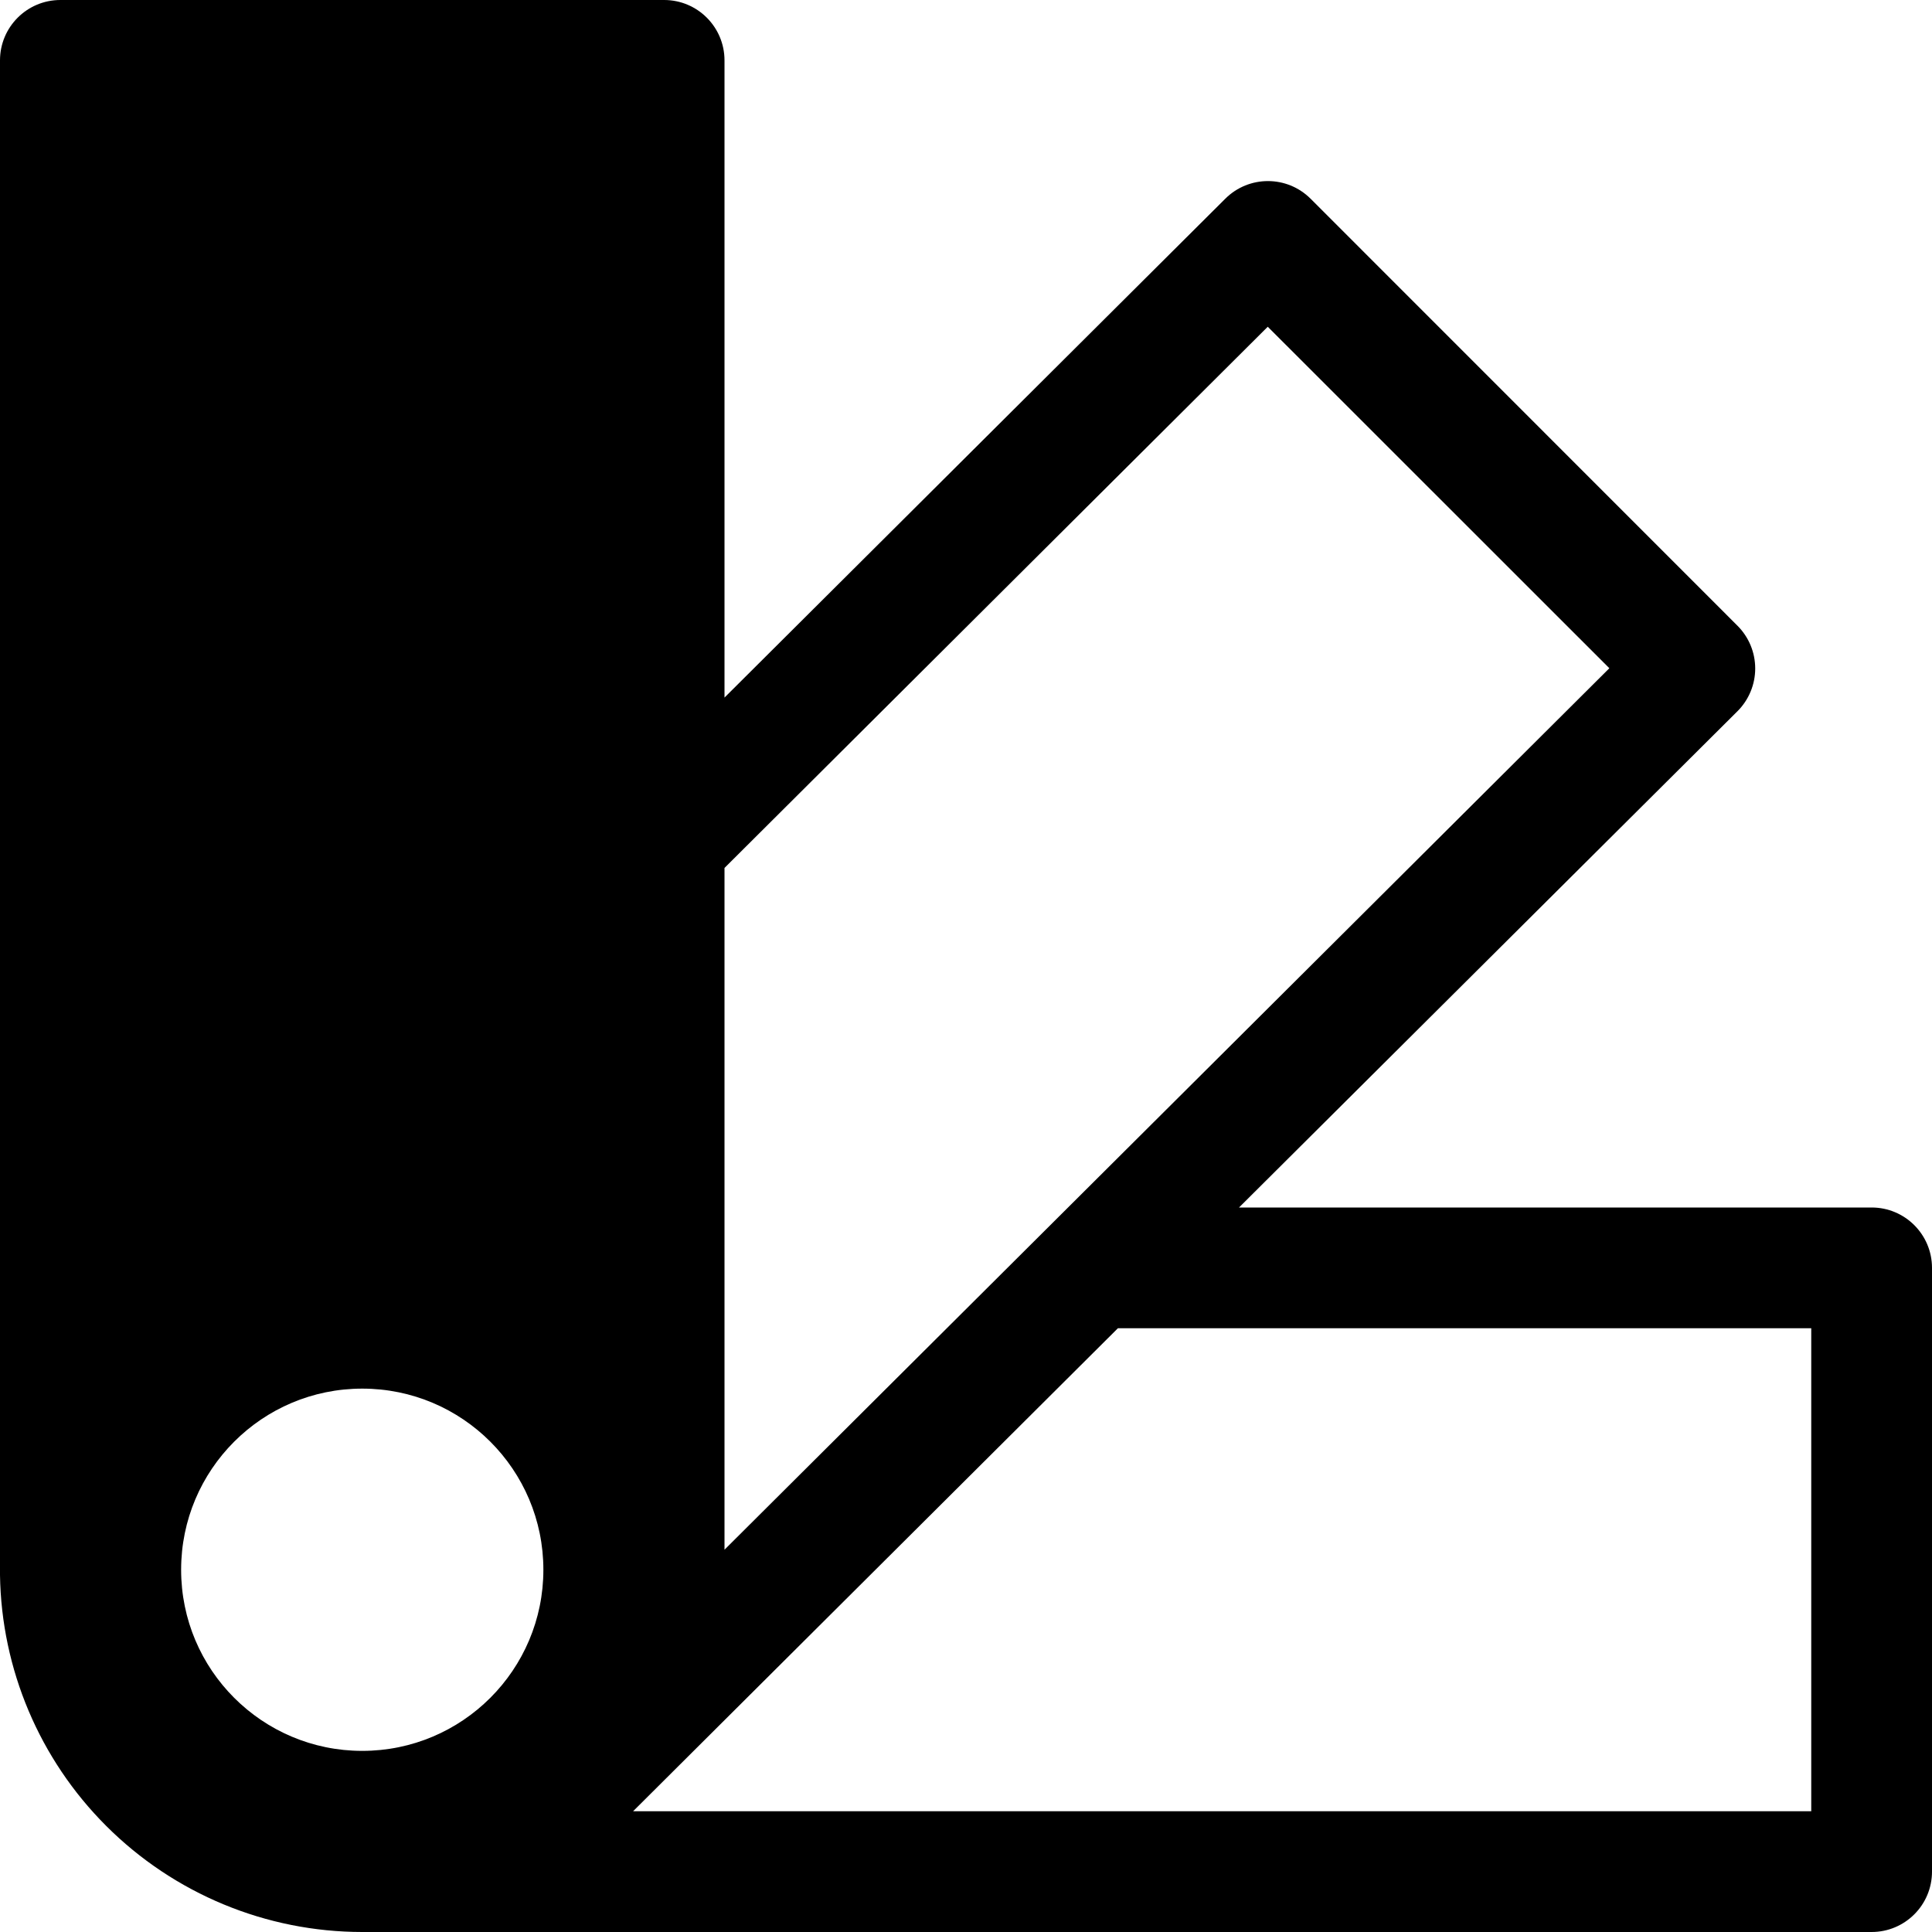
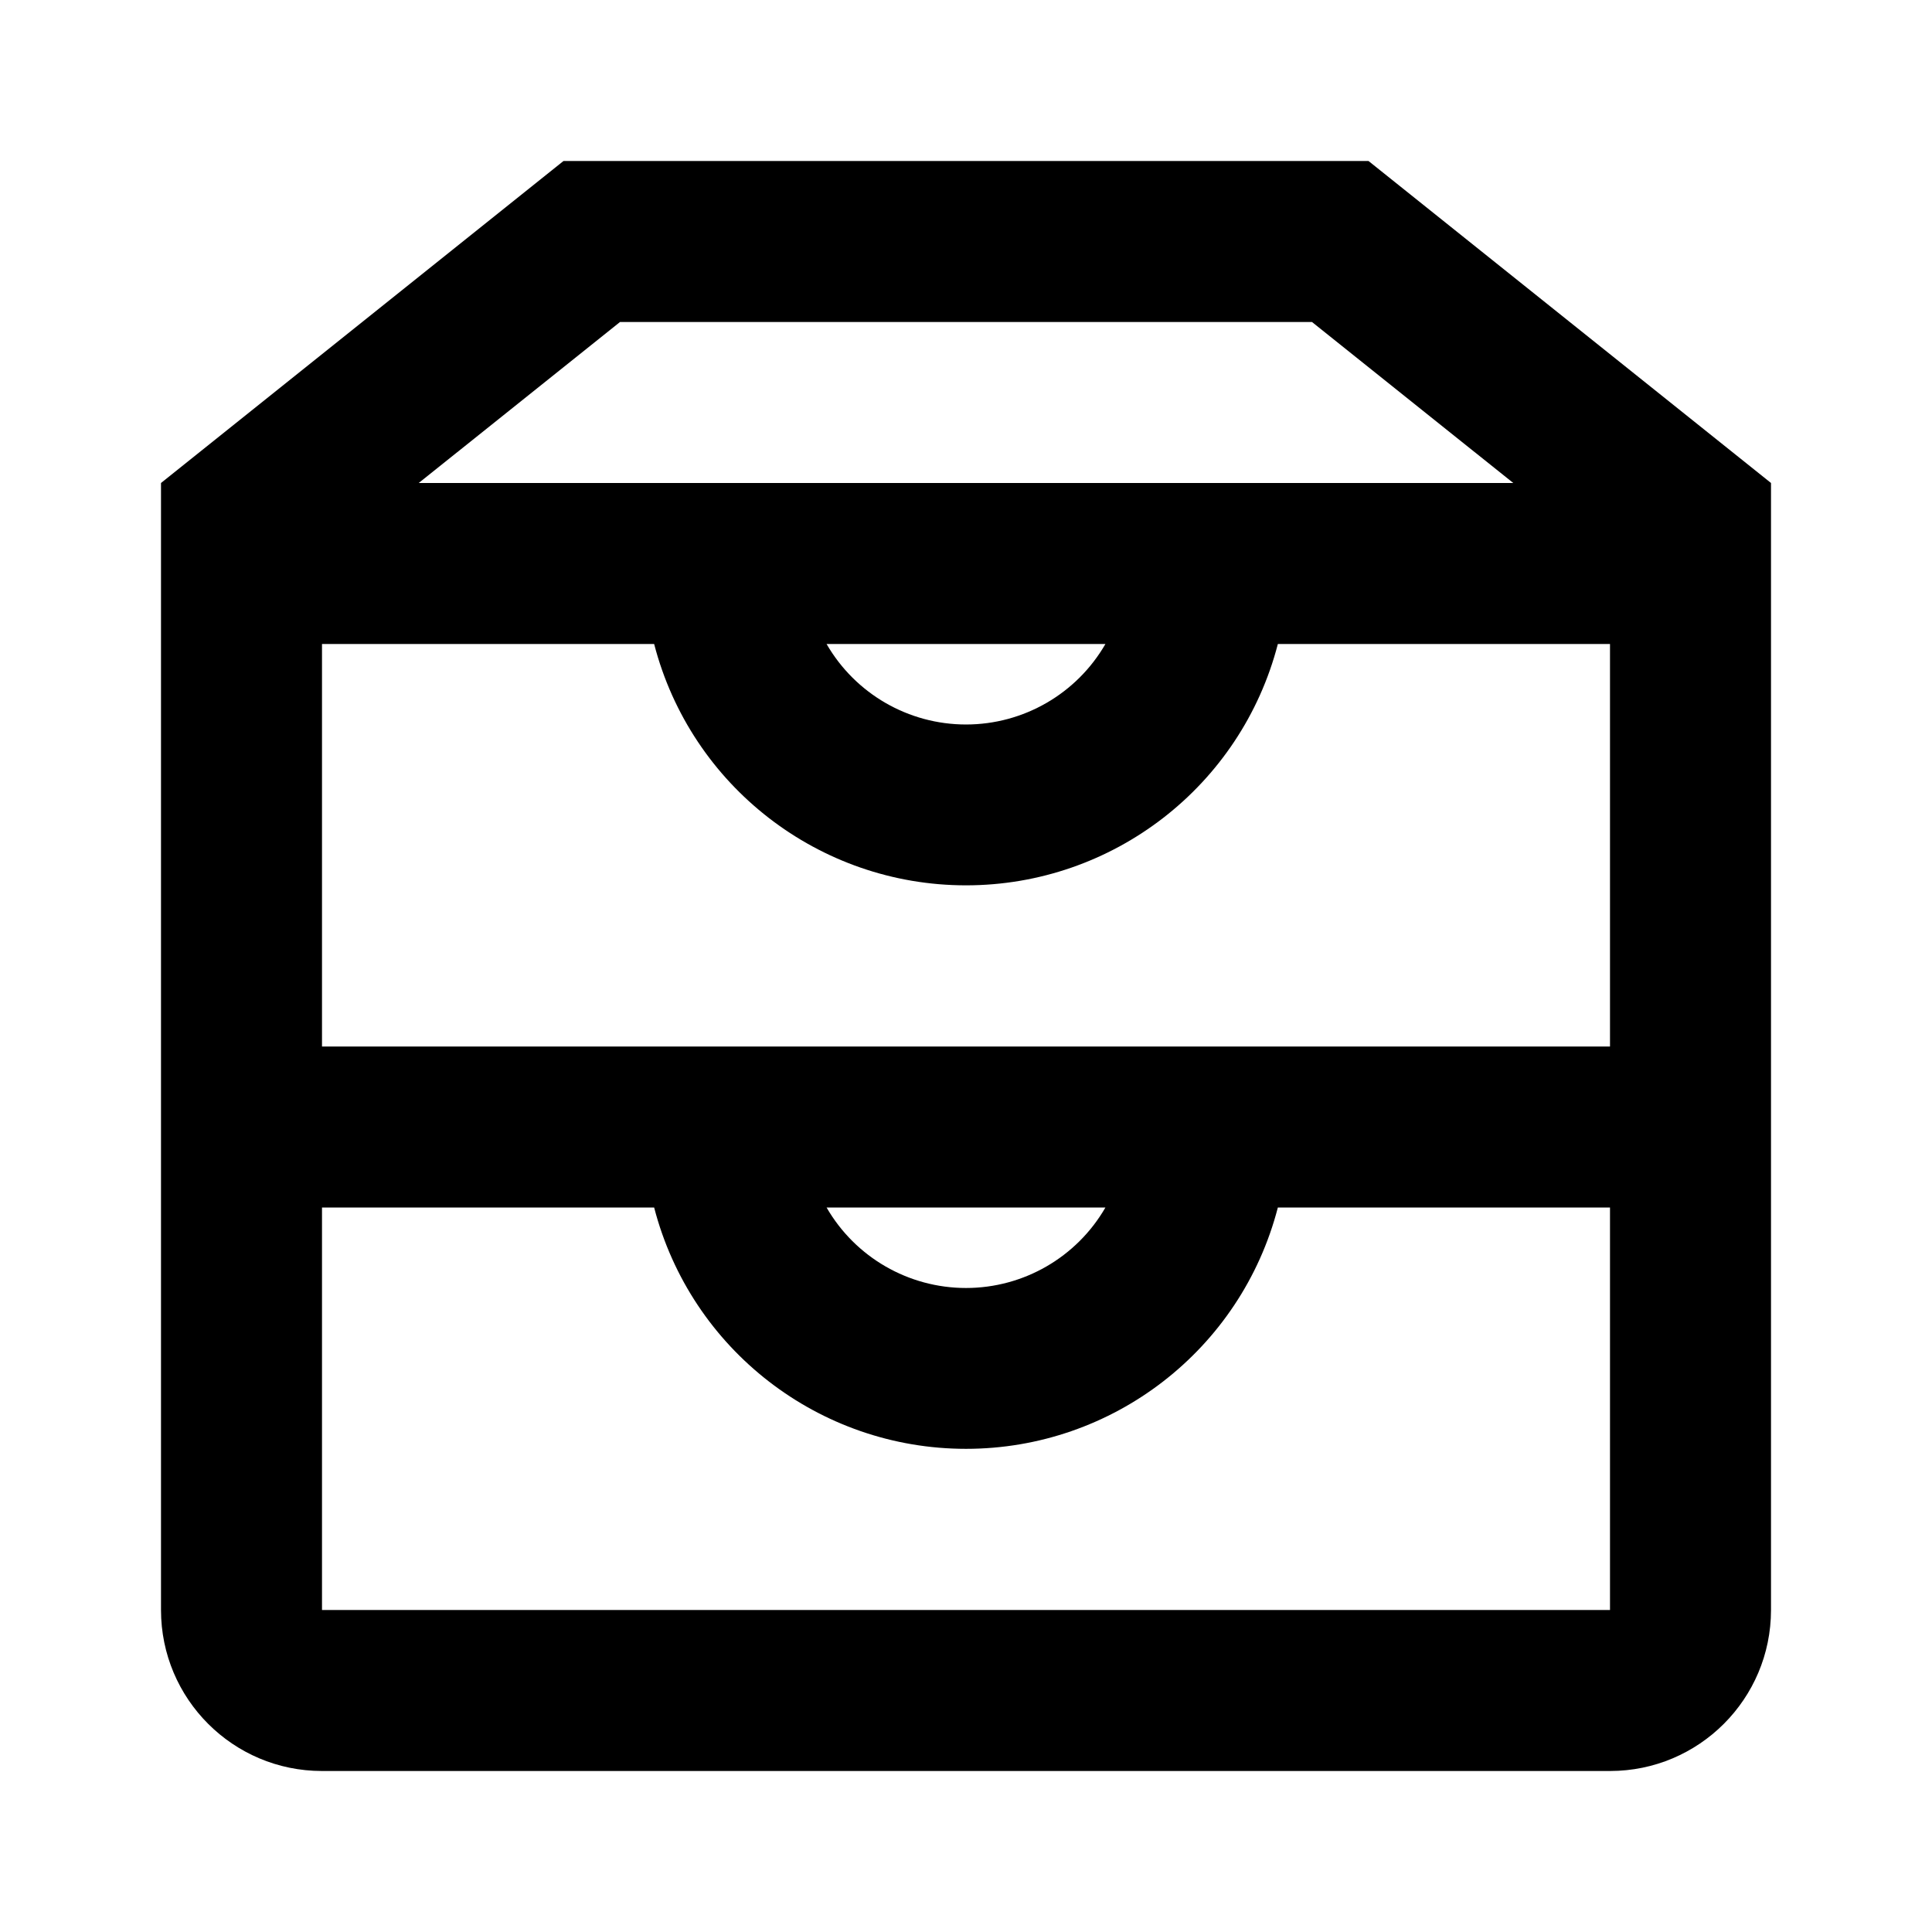
- <svg xmlns="http://www.w3.org/2000/svg" width="1em" height="1em" viewBox="0 0 16 16">
-   <path d="M0 0h16v16H0z" fill="none" />
-   <path fill="#000" d="M0 .5A.5.5 0 0 1 .5 0h5a.5.5 0 0 1 .5.5v5.277l4.147-4.131a.5.5 0 0 1 .707 0l3.535 3.536a.5.5 0 0 1 0 .708L10.261 10H15.5a.5.5 0 0 1 .5.5v5a.5.5 0 0 1-.5.5H3a3 3 0 0 1-2.121-.879A3 3 0 0 1 0 13.044m6-.21l7.328-7.3l-2.829-2.828L6 7.188zM4.5 13a1.5 1.5 0 1 0-3 0a1.5 1.5 0 0 0 3 0M15 15v-4H9.258l-4.015 4zM0 .5v12.495zm0 12.495V13z" />
+ <svg xmlns="http://www.w3.org/2000/svg" width="1em" height="1em" viewBox="-2 -2 24 24">
+   <path d="M-2 -2h24v24H-2z" fill="none" />
+   <path fill="#000" d="M2 4.961V18h16V4.961L14.298 2H5.702zM0 4l5-4h10l5 4v14a2 2 0 0 1-2 2H2a2 2 0 0 1-2-2zm13.874 2a4.002 4.002 0 0 1-7.748 0H2V4h16v2zm-2.142 0H8.268a2 2 0 0 0 3.464 0m2.142 7a4.002 4.002 0 0 1-7.748 0H2v-2h16v2zm-2.142 0H8.268a2 2 0 0 0 3.464 0" />
</svg>
